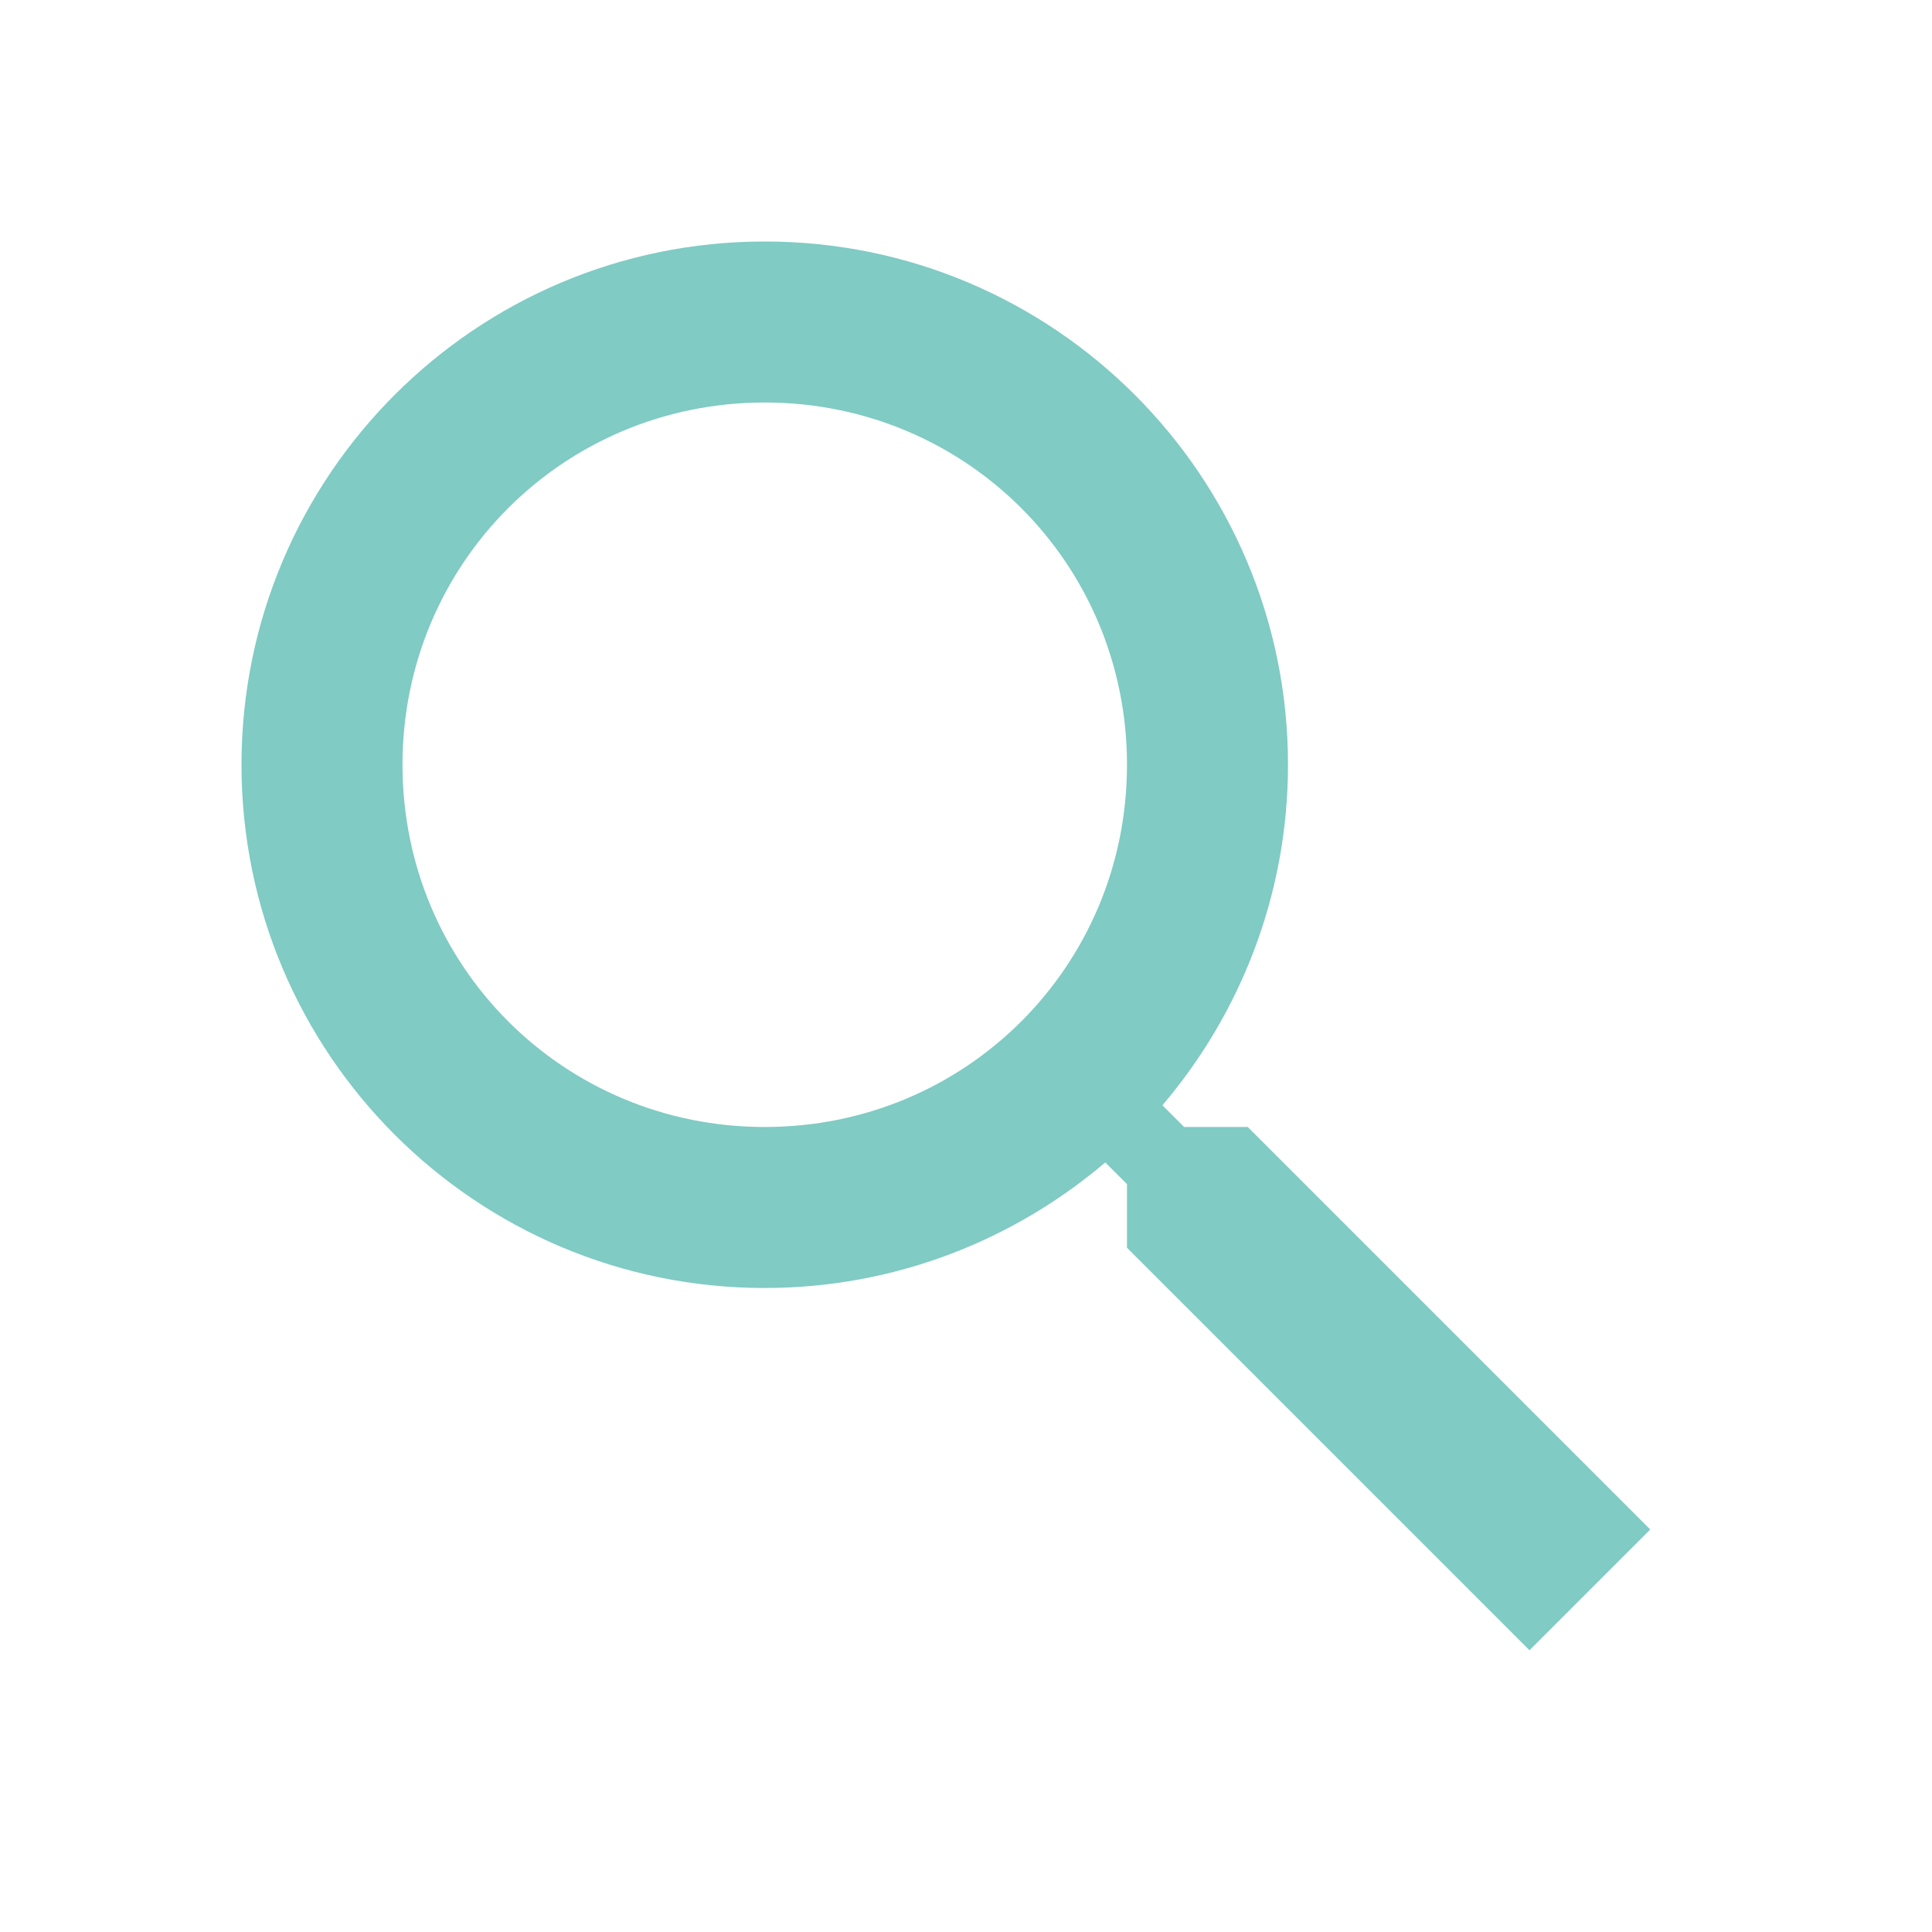
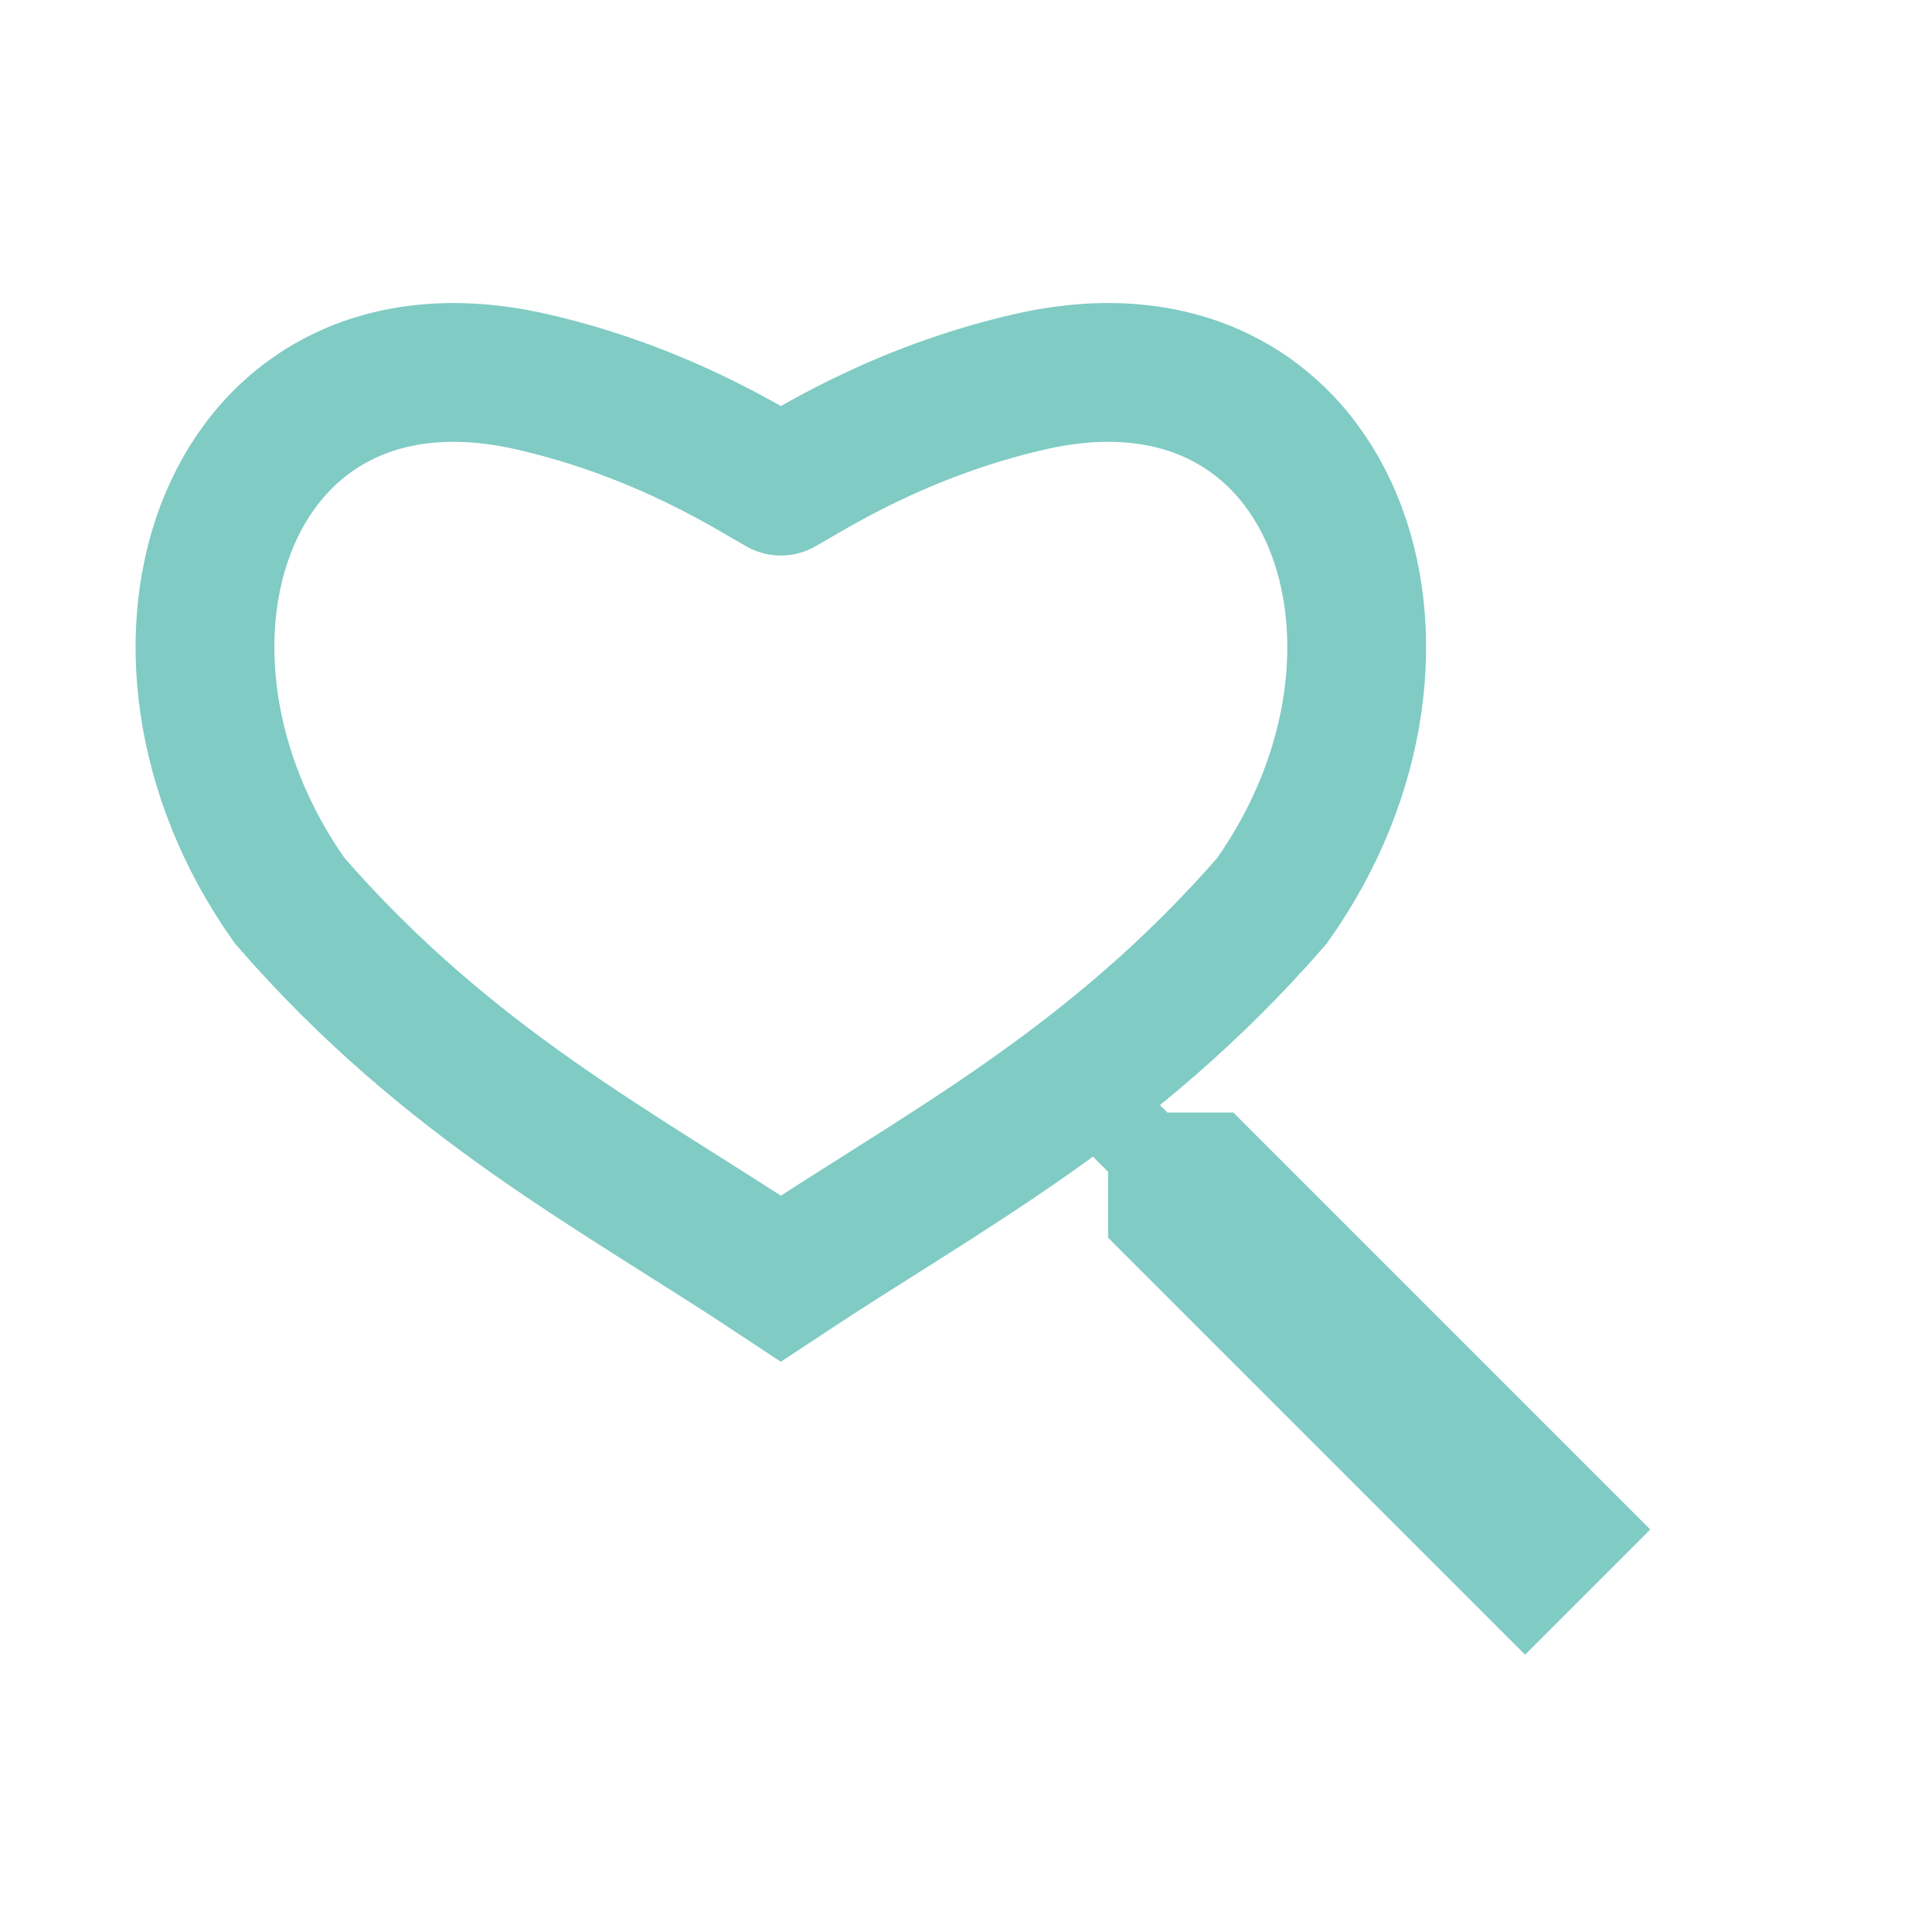
- <svg xmlns="http://www.w3.org/2000/svg" version="1.1" width="16px" height="16px" viewBox="0 0 24 24">
-   <path fill="#80cbc4" d="M9.5,3A6.5,6.5 0 0,1 16,9.5C16,11.11 15.41,12.59 14.44,13.73L14.71,14H15.5L20.5,19L19,20.5L14,15.5V14.71L13.73,14.44C12.59,15.41 11.11,16 9.5,16A6.5,6.5 0 0,1 3,9.5A6.5,6.5 0 0,1 9.5,3M9.5,5C7,5 5,7 5,9.5C5,12 7,14 9.5,14C12,14 14,12 14,9.5C14,7 12,5 9.5,5Z" />
+ <svg xmlns="http://www.w3.org/2000/svg" version="1.1" width="16px" height="16px" viewBox="0 0 24 24" id="svg4">
+   <defs id="defs8" />
+   <g id="g831">
+     <path id="path2-3" d="m 14.337,13.655 a 7.8,7.221 0 0 1 -0.785,0.688 l 0.213,0.213 v 0.819 L 18.945,20.555 20.5,19 15.32,13.82 h -0.819 z" style="fill:#80cbc4;stroke-width:1.037;fill-opacity:1" />
+     <path id="path838" d="M 9.7,6.039 C 10.033,5.856 11.155,5.116 12.795,4.742 16.576,3.878 18.03,8.047 15.8,11.191 13.808,13.478 11.741,14.529 9.7,15.882 7.659,14.529 5.591,13.478 3.6,11.191 1.37,8.047 2.823,3.878 6.605,4.742 8.245,5.116 9.367,5.856 9.7,6.039" style="fill:none;fill-opacity:1;stroke:#80cbc4;stroke-width:1.724;stroke-linecap:round;stroke-linejoin:miter;stroke-miterlimit:4.7;stroke-dasharray:none;stroke-opacity:1" />
+   </g>
</svg>
